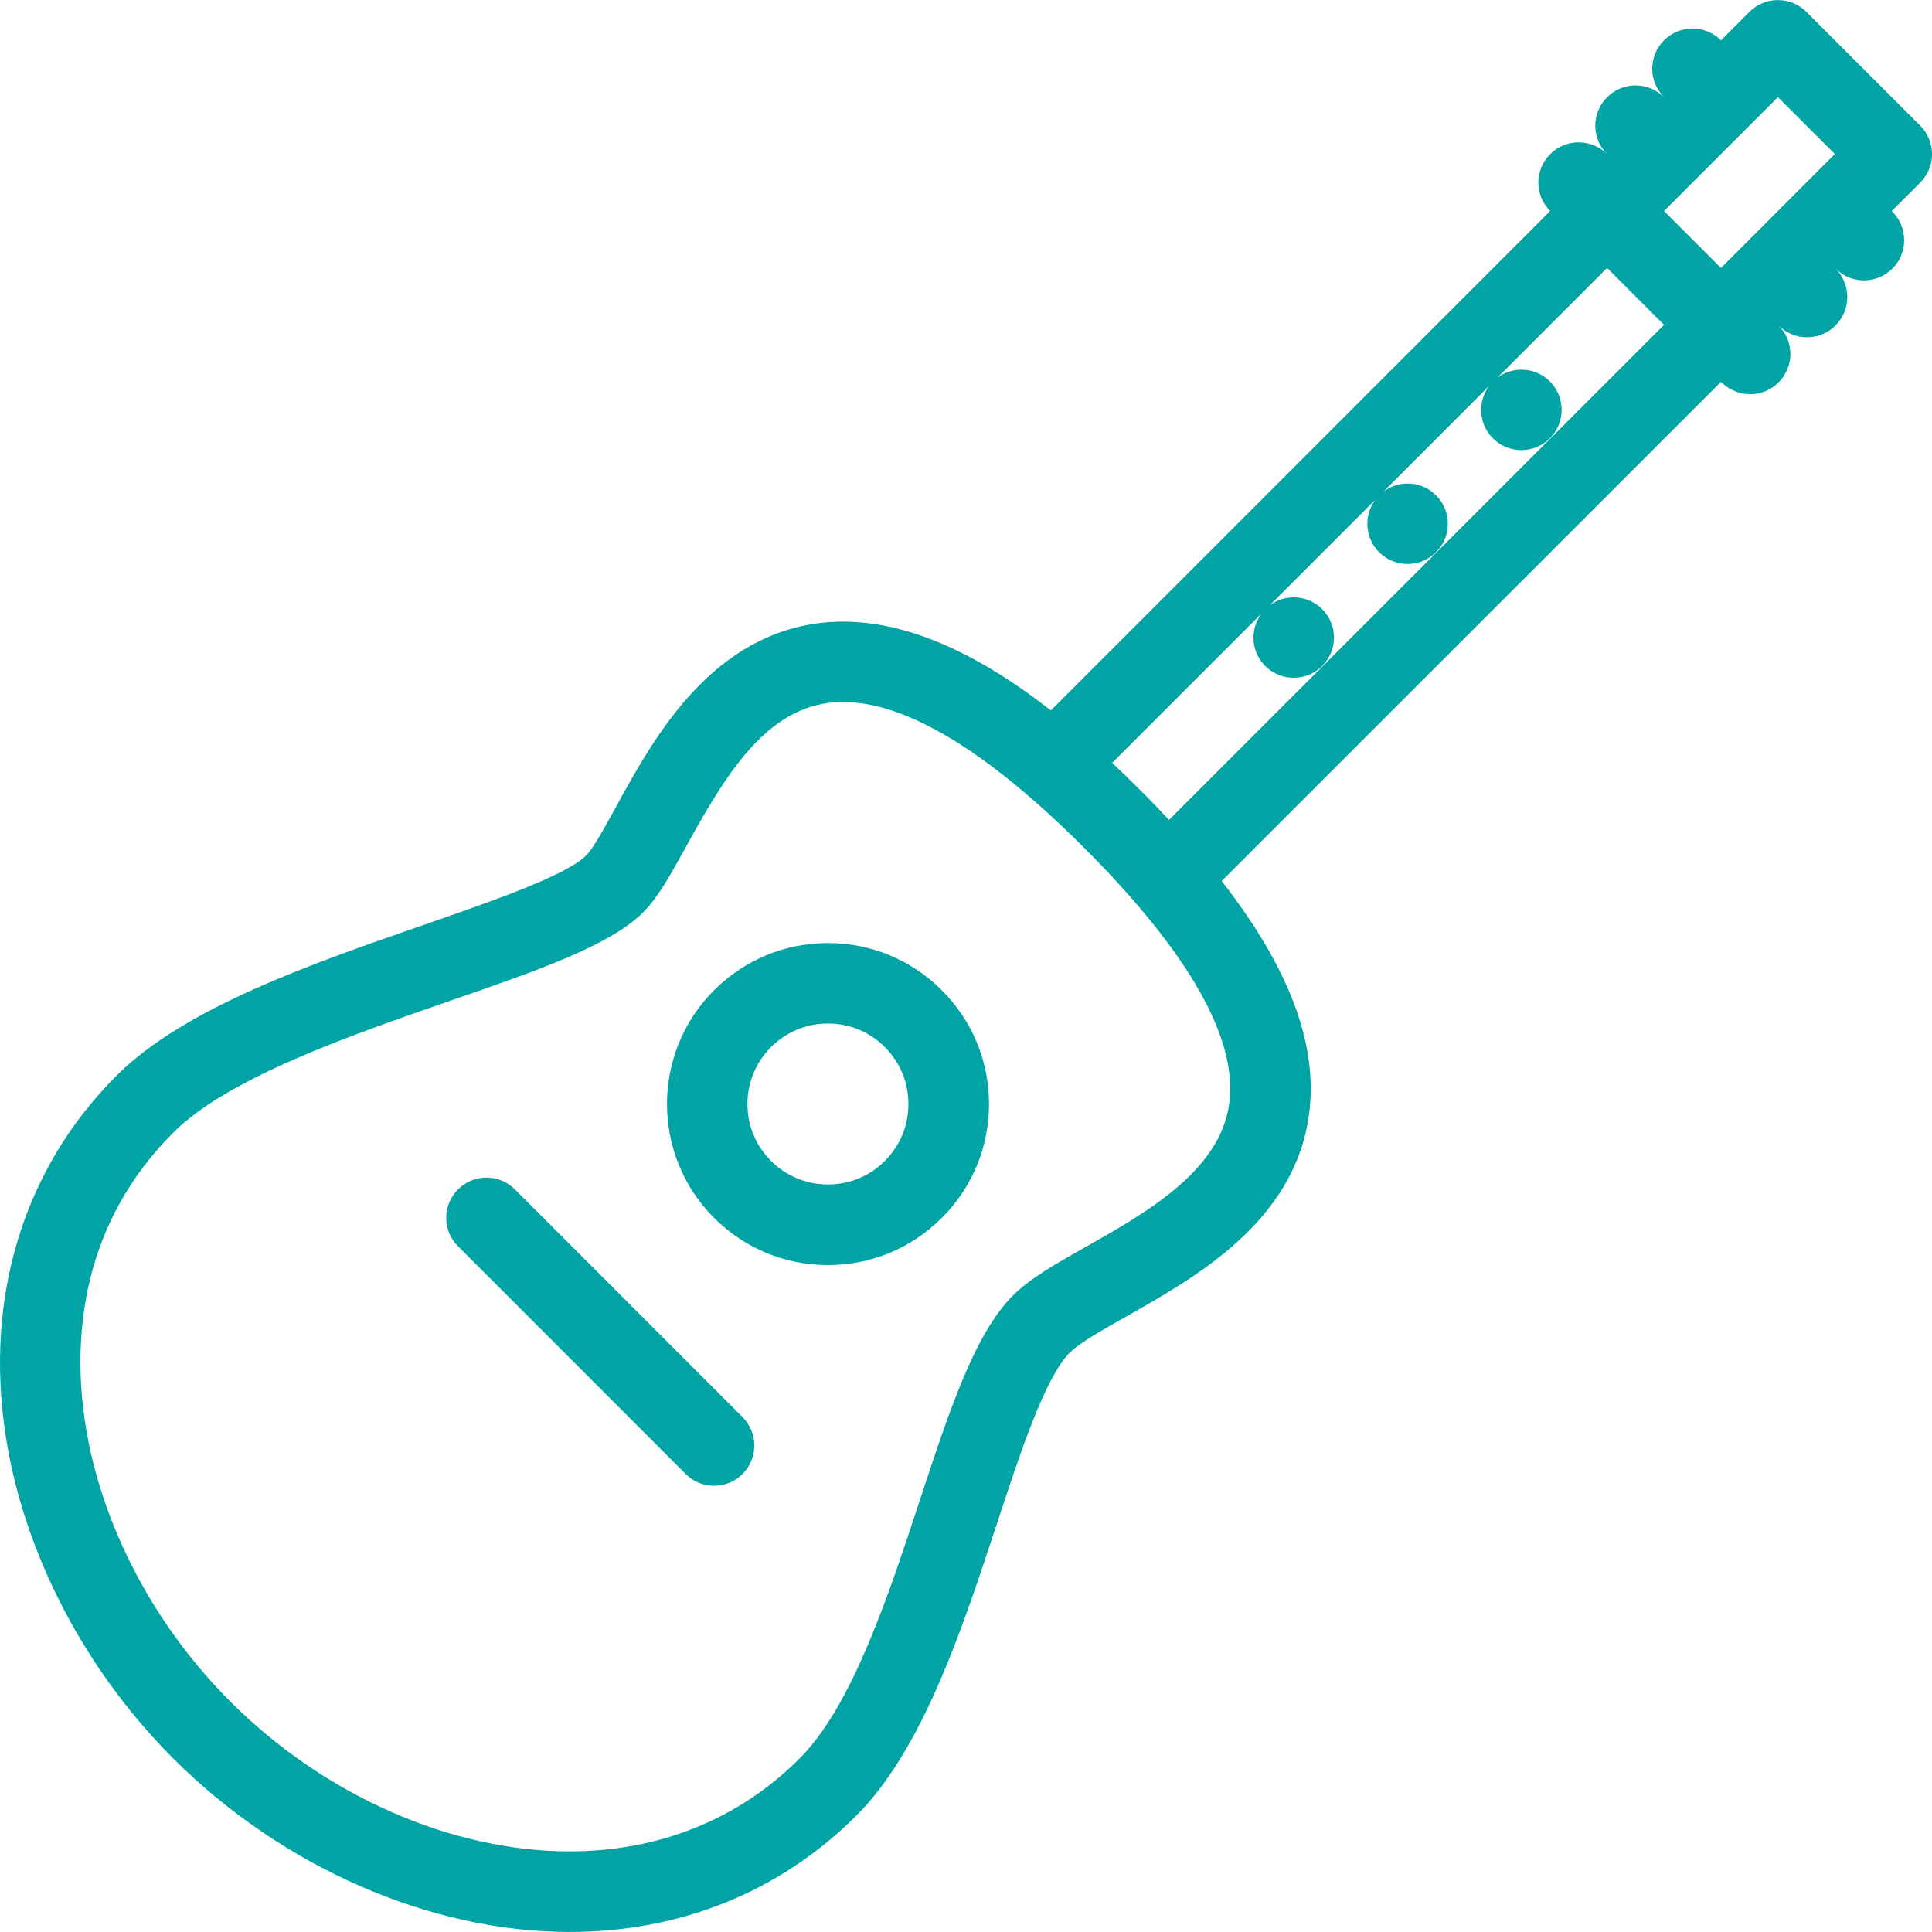
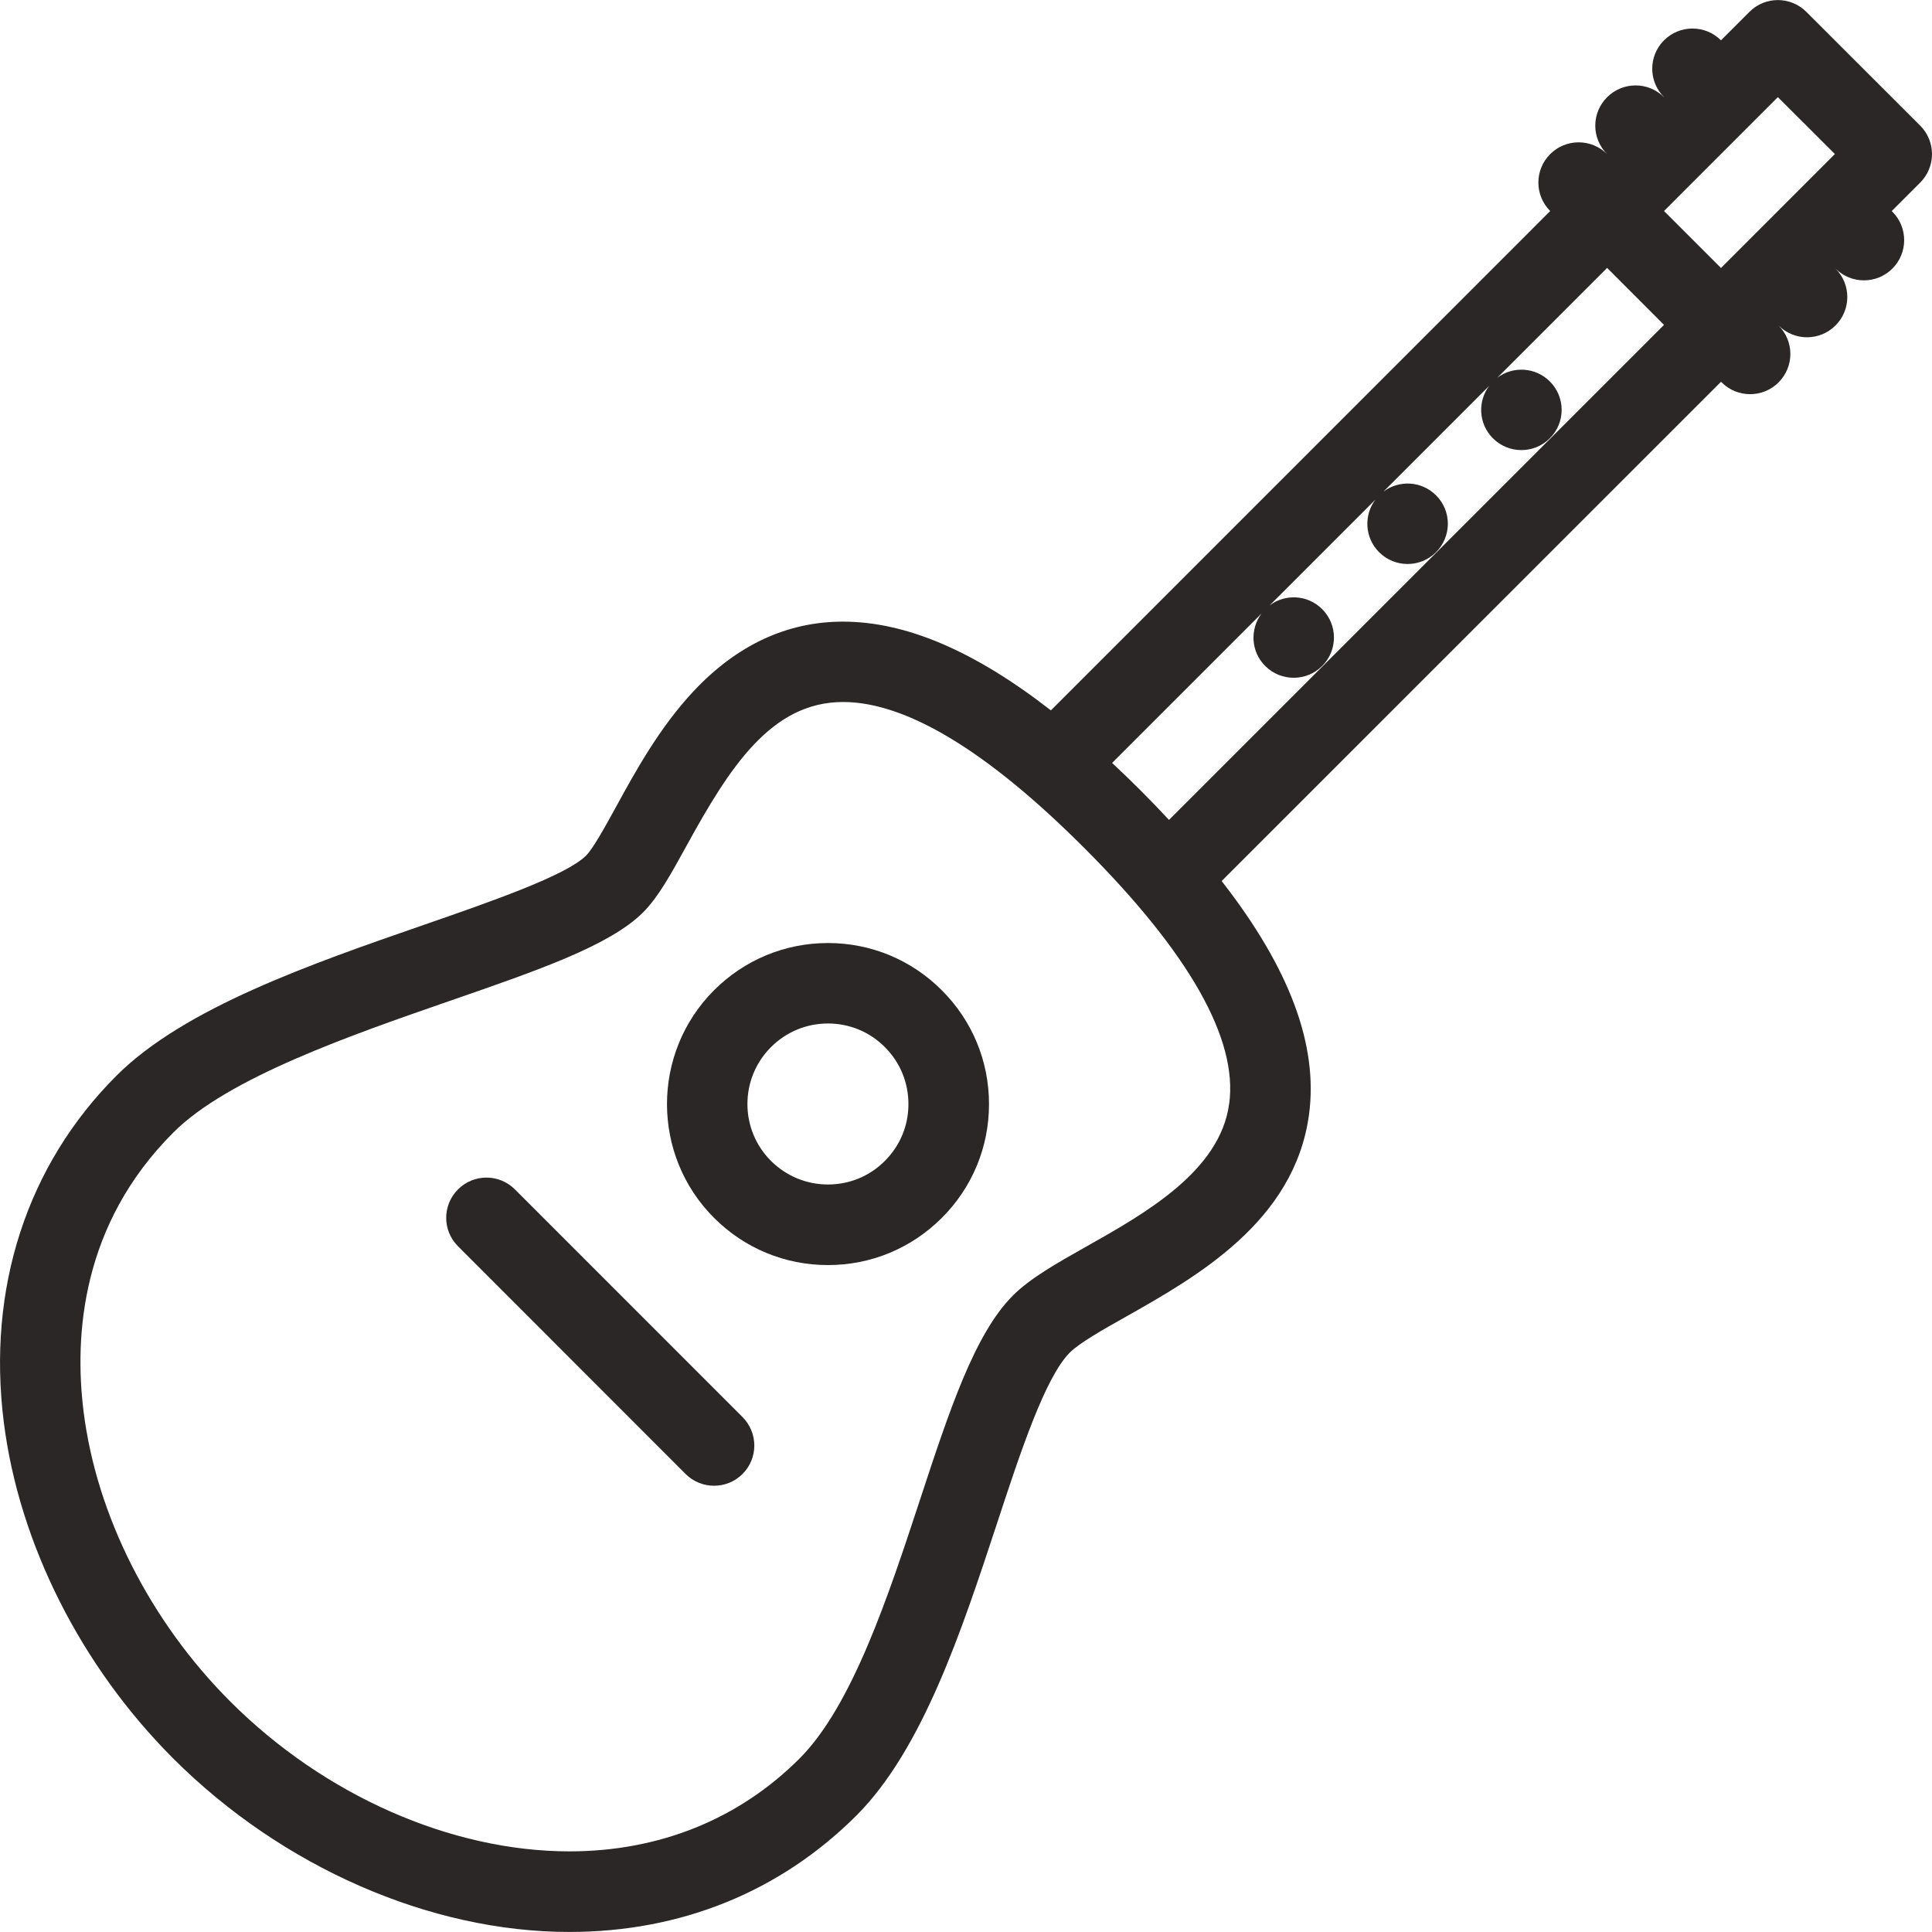
- <svg xmlns="http://www.w3.org/2000/svg" width="100px" height="100px" viewBox="0 0 100 100" version="1.1">
+ <svg xmlns="http://www.w3.org/2000/svg" width="45px" height="45px" viewBox="0 0 45 45" version="1.1">
  <defs />
-   <g id="Page-1" stroke="none" fill="none" fill-rule="evenodd">
-     <g fill="#00A4A5">
-       <path d="M100,7.977 C100,7.426 99.781,6.895 99.391,6.504 L93.496,0.613 C92.68,-0.199 91.363,-0.199 90.551,0.613 L89.078,2.086 C88.262,1.274 86.945,1.274 86.129,2.086 C85.316,2.902 85.316,4.219 86.133,5.031 L86.129,5.031 C85.316,4.219 84,4.219 83.184,5.031 C82.367,5.844 82.367,7.164 83.184,7.977 C82.367,7.164 81.051,7.164 80.238,7.977 C79.422,8.789 79.422,10.109 80.238,10.922 L54.394,36.77 C50.437,33.688 46.883,32.176 43.632,32.176 C40.738,32.176 38.14,33.387 35.902,35.774 C34.136,37.653 32.882,39.942 31.878,41.778 C31.3,42.828 30.703,43.914 30.335,44.285 C29.304,45.317 25.375,46.68 21.914,47.879 C16.113,49.891 9.535,52.168 6.031,55.676 C1.398,60.301 -0.676,66.676 0.195,73.606 C0.984,79.887 4.183,86.235 8.972,91.024 C14.593,96.637 22.253,99.997 29.468,99.997 C35.249,99.997 40.382,97.911 44.331,93.97 C47.753,90.544 49.784,84.376 51.577,78.935 C52.811,75.177 54.093,71.286 55.378,70.005 C55.866,69.517 57.081,68.825 58.257,68.165 C61.948,66.079 66.999,63.224 67.753,57.7 C68.241,54.106 66.757,50.122 63.233,45.602 L89.077,19.762 L89.112,19.793 C89.519,20.2 90.054,20.403 90.585,20.403 C91.12,20.403 91.652,20.2 92.058,19.793 C92.874,18.981 92.874,17.661 92.058,16.848 L92.023,16.817 L92.058,16.848 C92.464,17.254 92.999,17.457 93.531,17.457 C94.062,17.457 94.597,17.254 95.003,16.848 C95.82,16.036 95.82,14.715 95.007,13.903 C95.413,14.309 95.945,14.512 96.476,14.512 C97.011,14.512 97.542,14.309 97.949,13.903 C98.765,13.09 98.761,11.77 97.949,10.957 L97.914,10.926 L99.386,9.454 C99.777,9.063 100,8.532 100,7.977 L100,7.977 Z M63.621,57.137 C63.148,60.613 59.297,62.793 56.203,64.535 C54.656,65.41 53.32,66.164 52.43,67.055 C50.445,69.039 49.137,73.015 47.621,77.624 C45.973,82.628 44.109,88.296 41.383,91.022 C38.238,94.167 34.121,95.827 29.469,95.827 C23.336,95.823 16.778,92.929 11.922,88.073 C7.773,83.925 5.008,78.46 4.328,73.085 C3.828,69.101 4.226,63.355 8.976,58.616 C11.8,55.784 18.164,53.581 23.277,51.808 C27.914,50.202 31.57,48.933 33.285,47.226 C34.074,46.437 34.719,45.261 35.535,43.776 C37.77,39.706 39.922,36.335 43.637,36.335 C46.906,36.335 51.106,38.874 56.114,43.882 C61.555,49.323 64.083,53.784 63.622,57.136 L63.621,57.137 Z M60.508,42.438 C60.047,41.942 59.566,41.445 59.062,40.938 C58.555,40.434 58.059,39.949 57.562,39.488 L65.297,31.754 C64.684,32.57 64.746,33.734 65.488,34.473 C66.305,35.285 67.621,35.285 68.434,34.473 C69.25,33.66 69.25,32.34 68.434,31.527 C67.691,30.785 66.527,30.723 65.715,31.336 L71.191,25.859 C70.578,26.676 70.641,27.84 71.383,28.582 C72.195,29.395 73.516,29.395 74.328,28.582 C75.144,27.766 75.144,26.449 74.328,25.637 C73.586,24.895 72.426,24.832 71.609,25.445 L77.082,19.969 C76.469,20.785 76.531,21.945 77.273,22.688 C78.086,23.5 79.406,23.5 80.219,22.688 C81.035,21.875 81.035,20.555 80.219,19.742 C79.476,19 78.312,18.938 77.5,19.551 L83.183,13.867 L86.129,16.817 L60.508,42.438 Z M86.129,10.922 L92.023,5.027 L94.972,7.972 L89.078,13.871 L86.129,10.922 Z" id="Fill-1" />
-       <path d="M42.855,48.812 C40.628,48.812 38.539,49.679 36.961,51.253 C33.711,54.503 33.711,59.789 36.961,63.038 C38.535,64.613 40.629,65.48 42.855,65.48 C45.082,65.48 47.171,64.613 48.749,63.038 C50.324,61.464 51.191,59.37 51.191,57.148 C51.191,54.921 50.324,52.831 48.749,51.257 C47.175,49.679 45.081,48.812 42.855,48.812 L42.855,48.812 Z M45.8,60.089 C45.015,60.878 43.968,61.308 42.855,61.308 C41.742,61.308 40.695,60.874 39.906,60.089 C38.281,58.464 38.281,55.823 39.906,54.198 C40.695,53.409 41.742,52.976 42.855,52.976 C43.968,52.976 45.015,53.409 45.8,54.198 C46.589,54.987 47.019,56.03 47.019,57.144 C47.023,58.257 46.589,59.3 45.8,60.089 Z" id="Fill-2" />
-       <path d="M26.652,61.562 C25.836,60.749 24.519,60.749 23.707,61.562 C22.89,62.378 22.89,63.695 23.707,64.507 L35.488,76.292 C35.898,76.702 36.429,76.902 36.96,76.902 C37.496,76.902 38.027,76.699 38.433,76.292 C39.246,75.48 39.246,74.163 38.433,73.347 L26.652,61.562 Z" id="Fill-3" />
+   <g id="Form-Flows/Comparison" stroke="none" stroke-width="1" fill="none" fill-rule="evenodd">
+     <g id="instruments-copy" fill-rule="nonzero" fill="#2B2727">
+       <path d="M45,3.589 C45,3.342 44.902,3.103 44.726,2.927 L42.073,0.276 C41.706,-0.09 41.113,-0.09 40.748,0.276 L40.085,0.939 C39.718,0.573 39.125,0.573 38.758,0.939 C38.392,1.306 38.392,1.898 38.76,2.264 L38.758,2.264 C38.392,1.898 37.8,1.898 37.433,2.264 C37.065,2.63 37.065,3.224 37.433,3.589 C37.065,3.224 36.473,3.224 36.107,3.589 C35.74,3.955 35.74,4.549 36.107,4.915 L24.477,16.546 C22.697,15.16 21.097,14.479 19.635,14.479 C18.332,14.479 17.163,15.024 16.156,16.098 C15.361,16.944 14.797,17.974 14.345,18.8 C14.085,19.273 13.816,19.761 13.651,19.928 C13.187,20.393 11.419,21.006 9.861,21.546 C7.251,22.451 4.291,23.476 2.714,25.054 C0.629,27.136 -0.304,30.004 0.088,33.123 C0.443,35.949 1.882,38.806 4.037,40.961 C6.567,43.487 10.014,44.999 13.261,44.999 C15.862,44.999 18.172,44.06 19.949,42.286 C21.489,40.745 22.403,37.969 23.21,35.521 C23.765,33.83 24.342,32.079 24.92,31.502 C25.14,31.282 25.686,30.971 26.216,30.674 C27.877,29.736 30.15,28.451 30.489,25.965 C30.708,24.348 30.041,22.555 28.455,20.521 L40.085,8.893 L40.101,8.907 C40.283,9.09 40.524,9.181 40.763,9.181 C41.004,9.181 41.243,9.09 41.426,8.907 C41.793,8.541 41.793,7.947 41.426,7.582 L41.41,7.568 L41.426,7.582 C41.609,7.764 41.85,7.856 42.089,7.856 C42.328,7.856 42.569,7.764 42.751,7.582 C43.119,7.216 43.119,6.622 42.753,6.256 C42.936,6.439 43.175,6.53 43.414,6.53 C43.655,6.53 43.894,6.439 44.077,6.256 C44.444,5.891 44.443,5.296 44.077,4.931 L44.061,4.917 L44.724,4.254 C44.9,4.078 45,3.839 45,3.59 L45,3.589 Z M28.629,25.711 C28.417,27.276 26.684,28.257 25.291,29.041 C24.595,29.434 23.994,29.774 23.593,30.175 C22.7,31.068 22.111,32.857 21.429,34.931 C20.688,37.183 19.849,39.733 18.622,40.96 C17.207,42.375 15.354,43.122 13.261,43.122 C10.501,43.12 7.55,41.818 5.365,39.633 C3.498,37.766 2.253,35.307 1.948,32.888 C1.723,31.095 1.902,28.51 4.039,26.377 C5.31,25.103 8.174,24.111 10.475,23.313 C12.561,22.591 14.207,22.02 14.978,21.252 C15.333,20.896 15.624,20.367 15.991,19.699 C16.996,17.868 17.965,16.351 19.637,16.351 C21.108,16.351 22.998,17.493 25.251,19.747 C27.7,22.196 28.837,24.203 28.63,25.711 L28.629,25.711 Z M27.228,19.097 C27.021,18.874 26.805,18.65 26.578,18.422 C26.35,18.195 26.126,17.977 25.903,17.77 L29.384,14.289 C29.108,14.657 29.136,15.181 29.47,15.513 C29.837,15.878 30.429,15.878 30.795,15.513 C31.162,15.147 31.162,14.553 30.795,14.187 C30.461,13.853 29.937,13.825 29.572,14.101 L32.036,11.637 C31.76,12.004 31.788,12.528 32.122,12.862 C32.488,13.228 33.082,13.228 33.448,12.862 C33.815,12.495 33.815,11.902 33.448,11.537 C33.114,11.203 32.592,11.174 32.224,11.45 L34.687,8.986 C34.411,9.353 34.439,9.875 34.773,10.209 C35.139,10.575 35.733,10.575 36.098,10.209 C36.466,9.844 36.466,9.25 36.098,8.884 C35.764,8.55 35.241,8.522 34.875,8.798 L37.433,6.24 L38.758,7.567 L27.228,19.097 Z M38.758,4.915 L41.41,2.262 L42.738,3.588 L40.085,6.242 L38.758,4.915 Z" id="Fill-1" />
+       <path d="M19.285,21.965 C18.283,21.965 17.342,22.356 16.632,23.064 C15.17,24.527 15.17,26.905 16.632,28.367 C17.341,29.076 18.283,29.466 19.285,29.466 C20.287,29.466 21.227,29.076 21.937,28.367 C22.646,27.659 23.036,26.717 23.036,25.717 C23.036,24.715 22.646,23.774 21.937,23.066 C21.229,22.356 20.287,21.965 19.285,21.965 L19.285,21.965 Z M20.61,27.04 C20.257,27.395 19.786,27.589 19.285,27.589 C18.784,27.589 18.313,27.393 17.958,27.04 C17.226,26.309 17.226,25.121 17.958,24.389 C18.313,24.034 18.784,23.839 19.285,23.839 C19.786,23.839 20.257,24.034 20.61,24.389 C20.965,24.744 21.159,25.214 21.159,25.715 C21.16,26.216 20.965,26.685 20.61,27.04 Z" id="Fill-2" />
+       <path d="M11.993,27.703 C11.626,27.337 11.034,27.337 10.668,27.703 C10.301,28.07 10.301,28.663 10.668,29.028 L15.969,34.332 C16.154,34.516 16.393,34.606 16.632,34.606 C16.873,34.606 17.112,34.514 17.295,34.332 C17.661,33.966 17.661,33.374 17.295,33.006 L11.993,27.703 Z" id="Fill-3" />
    </g>
  </g>
</svg>
